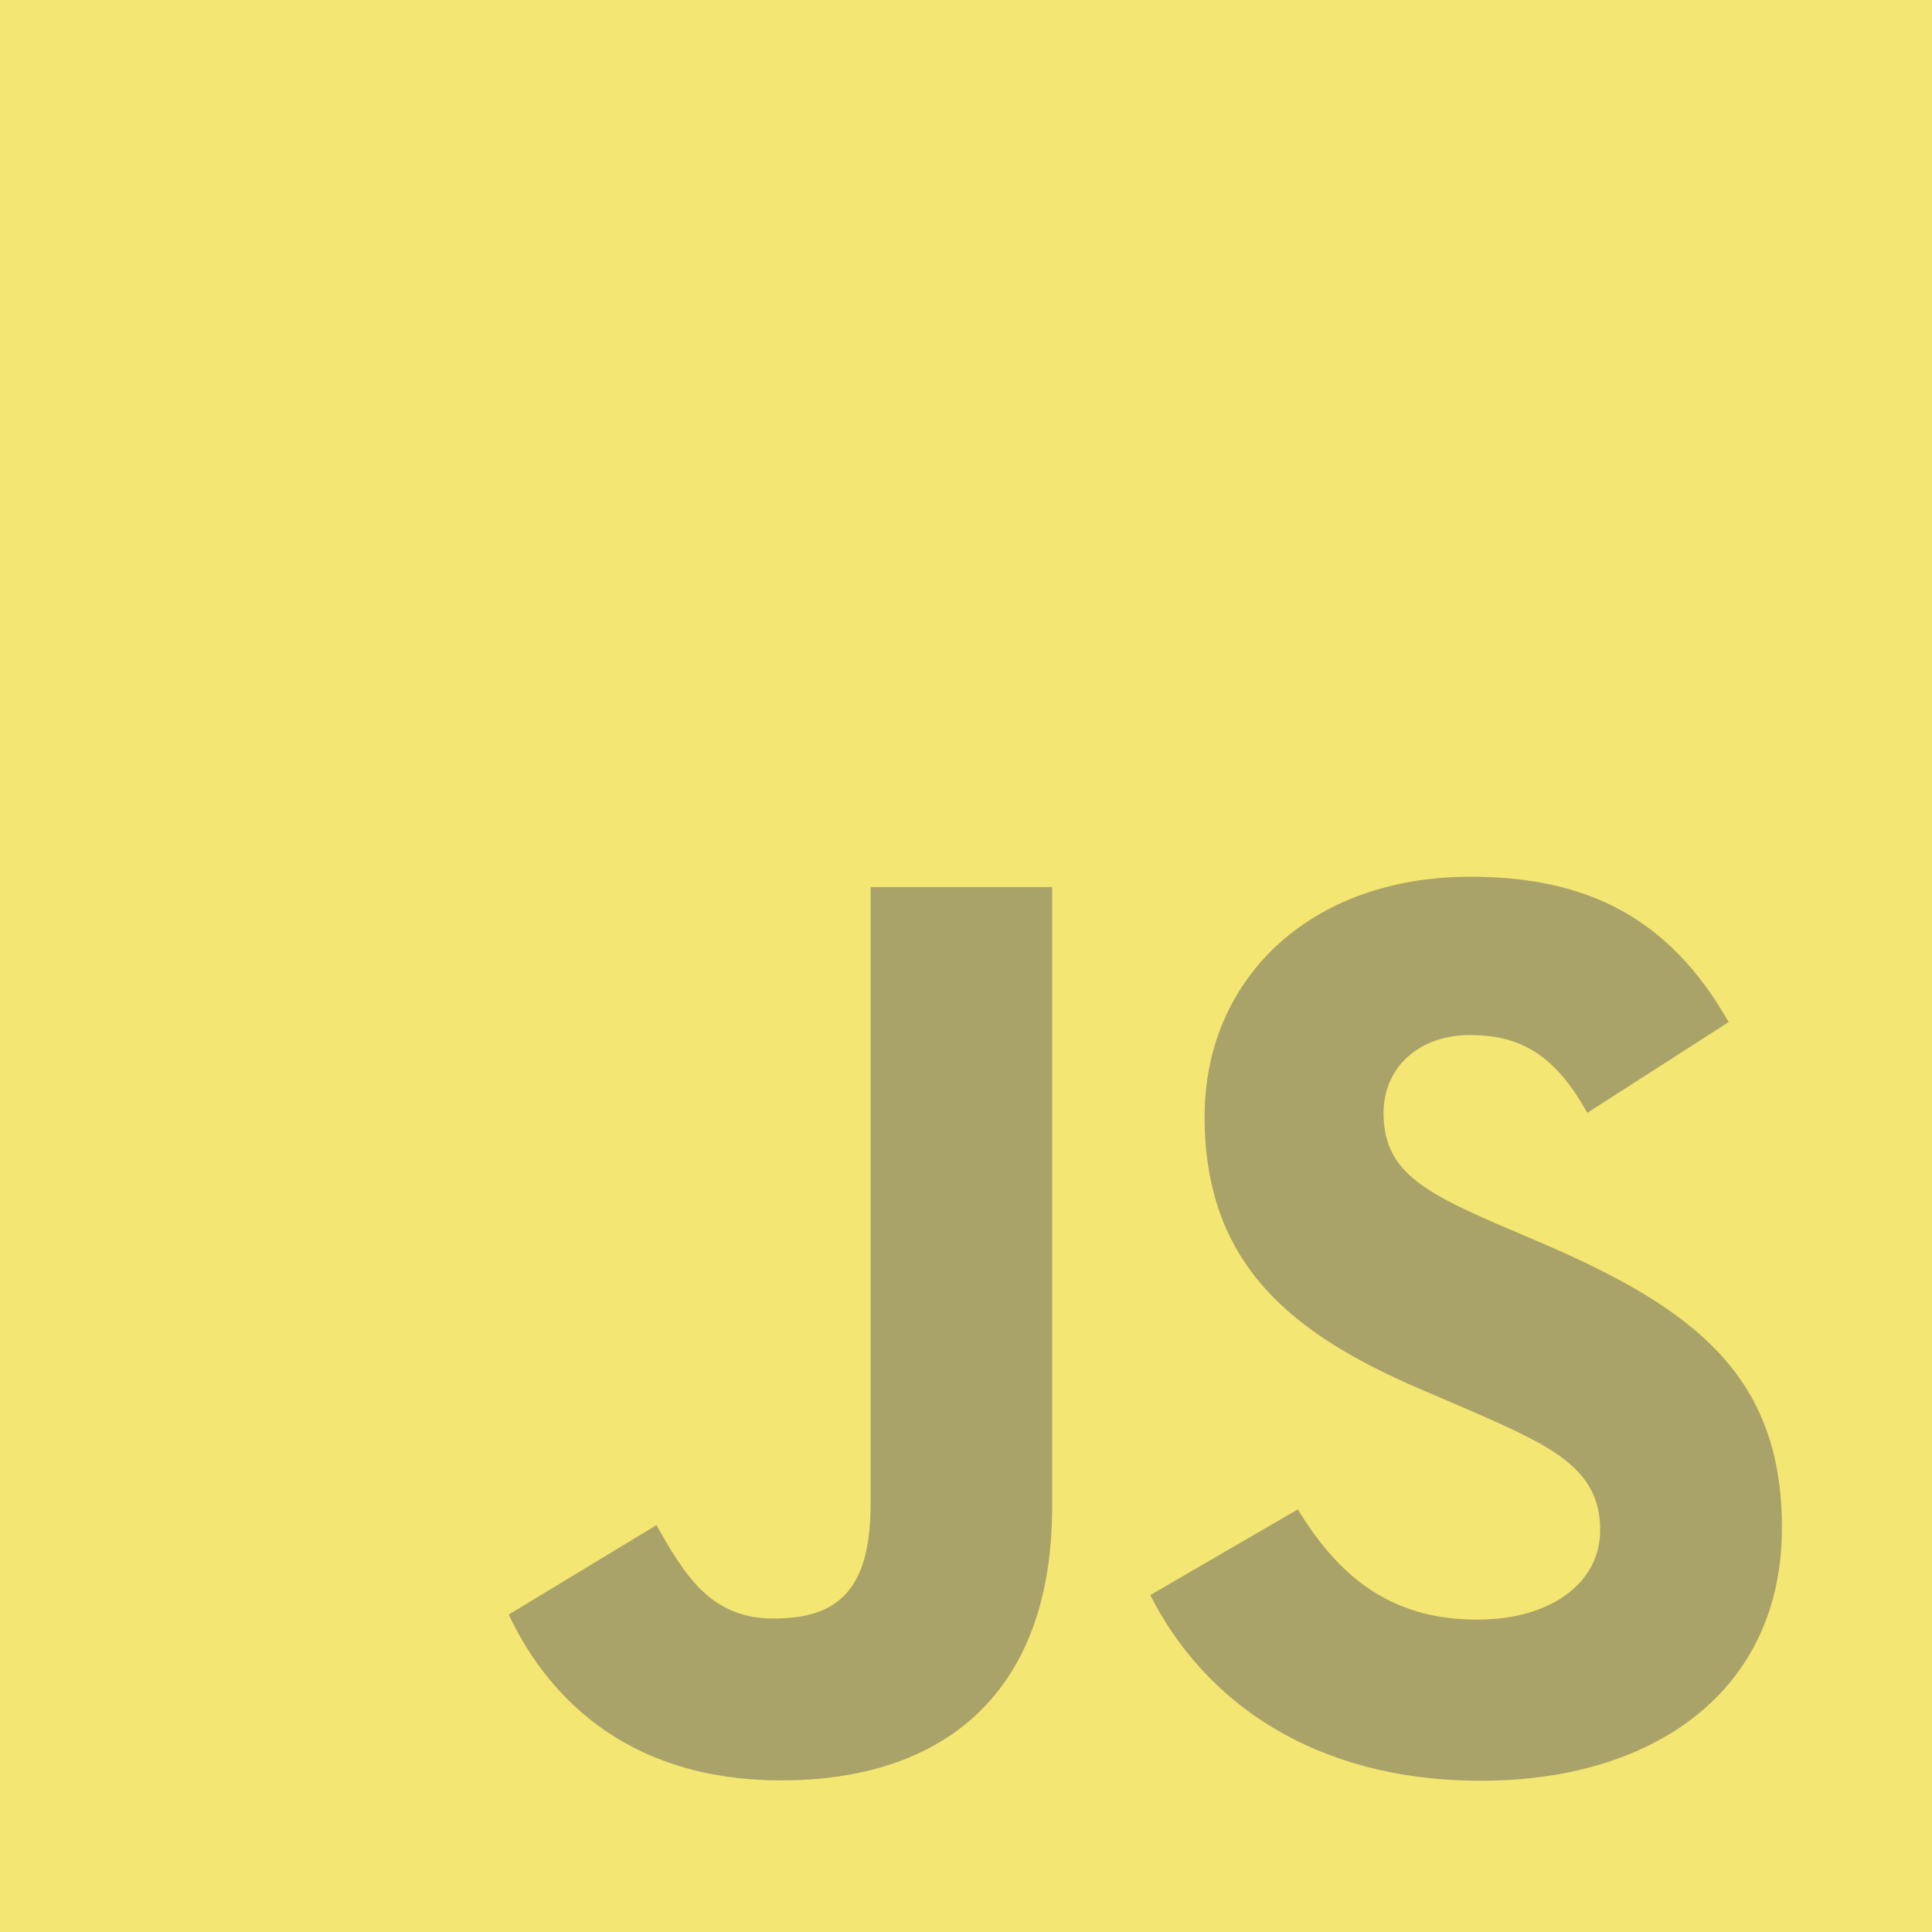
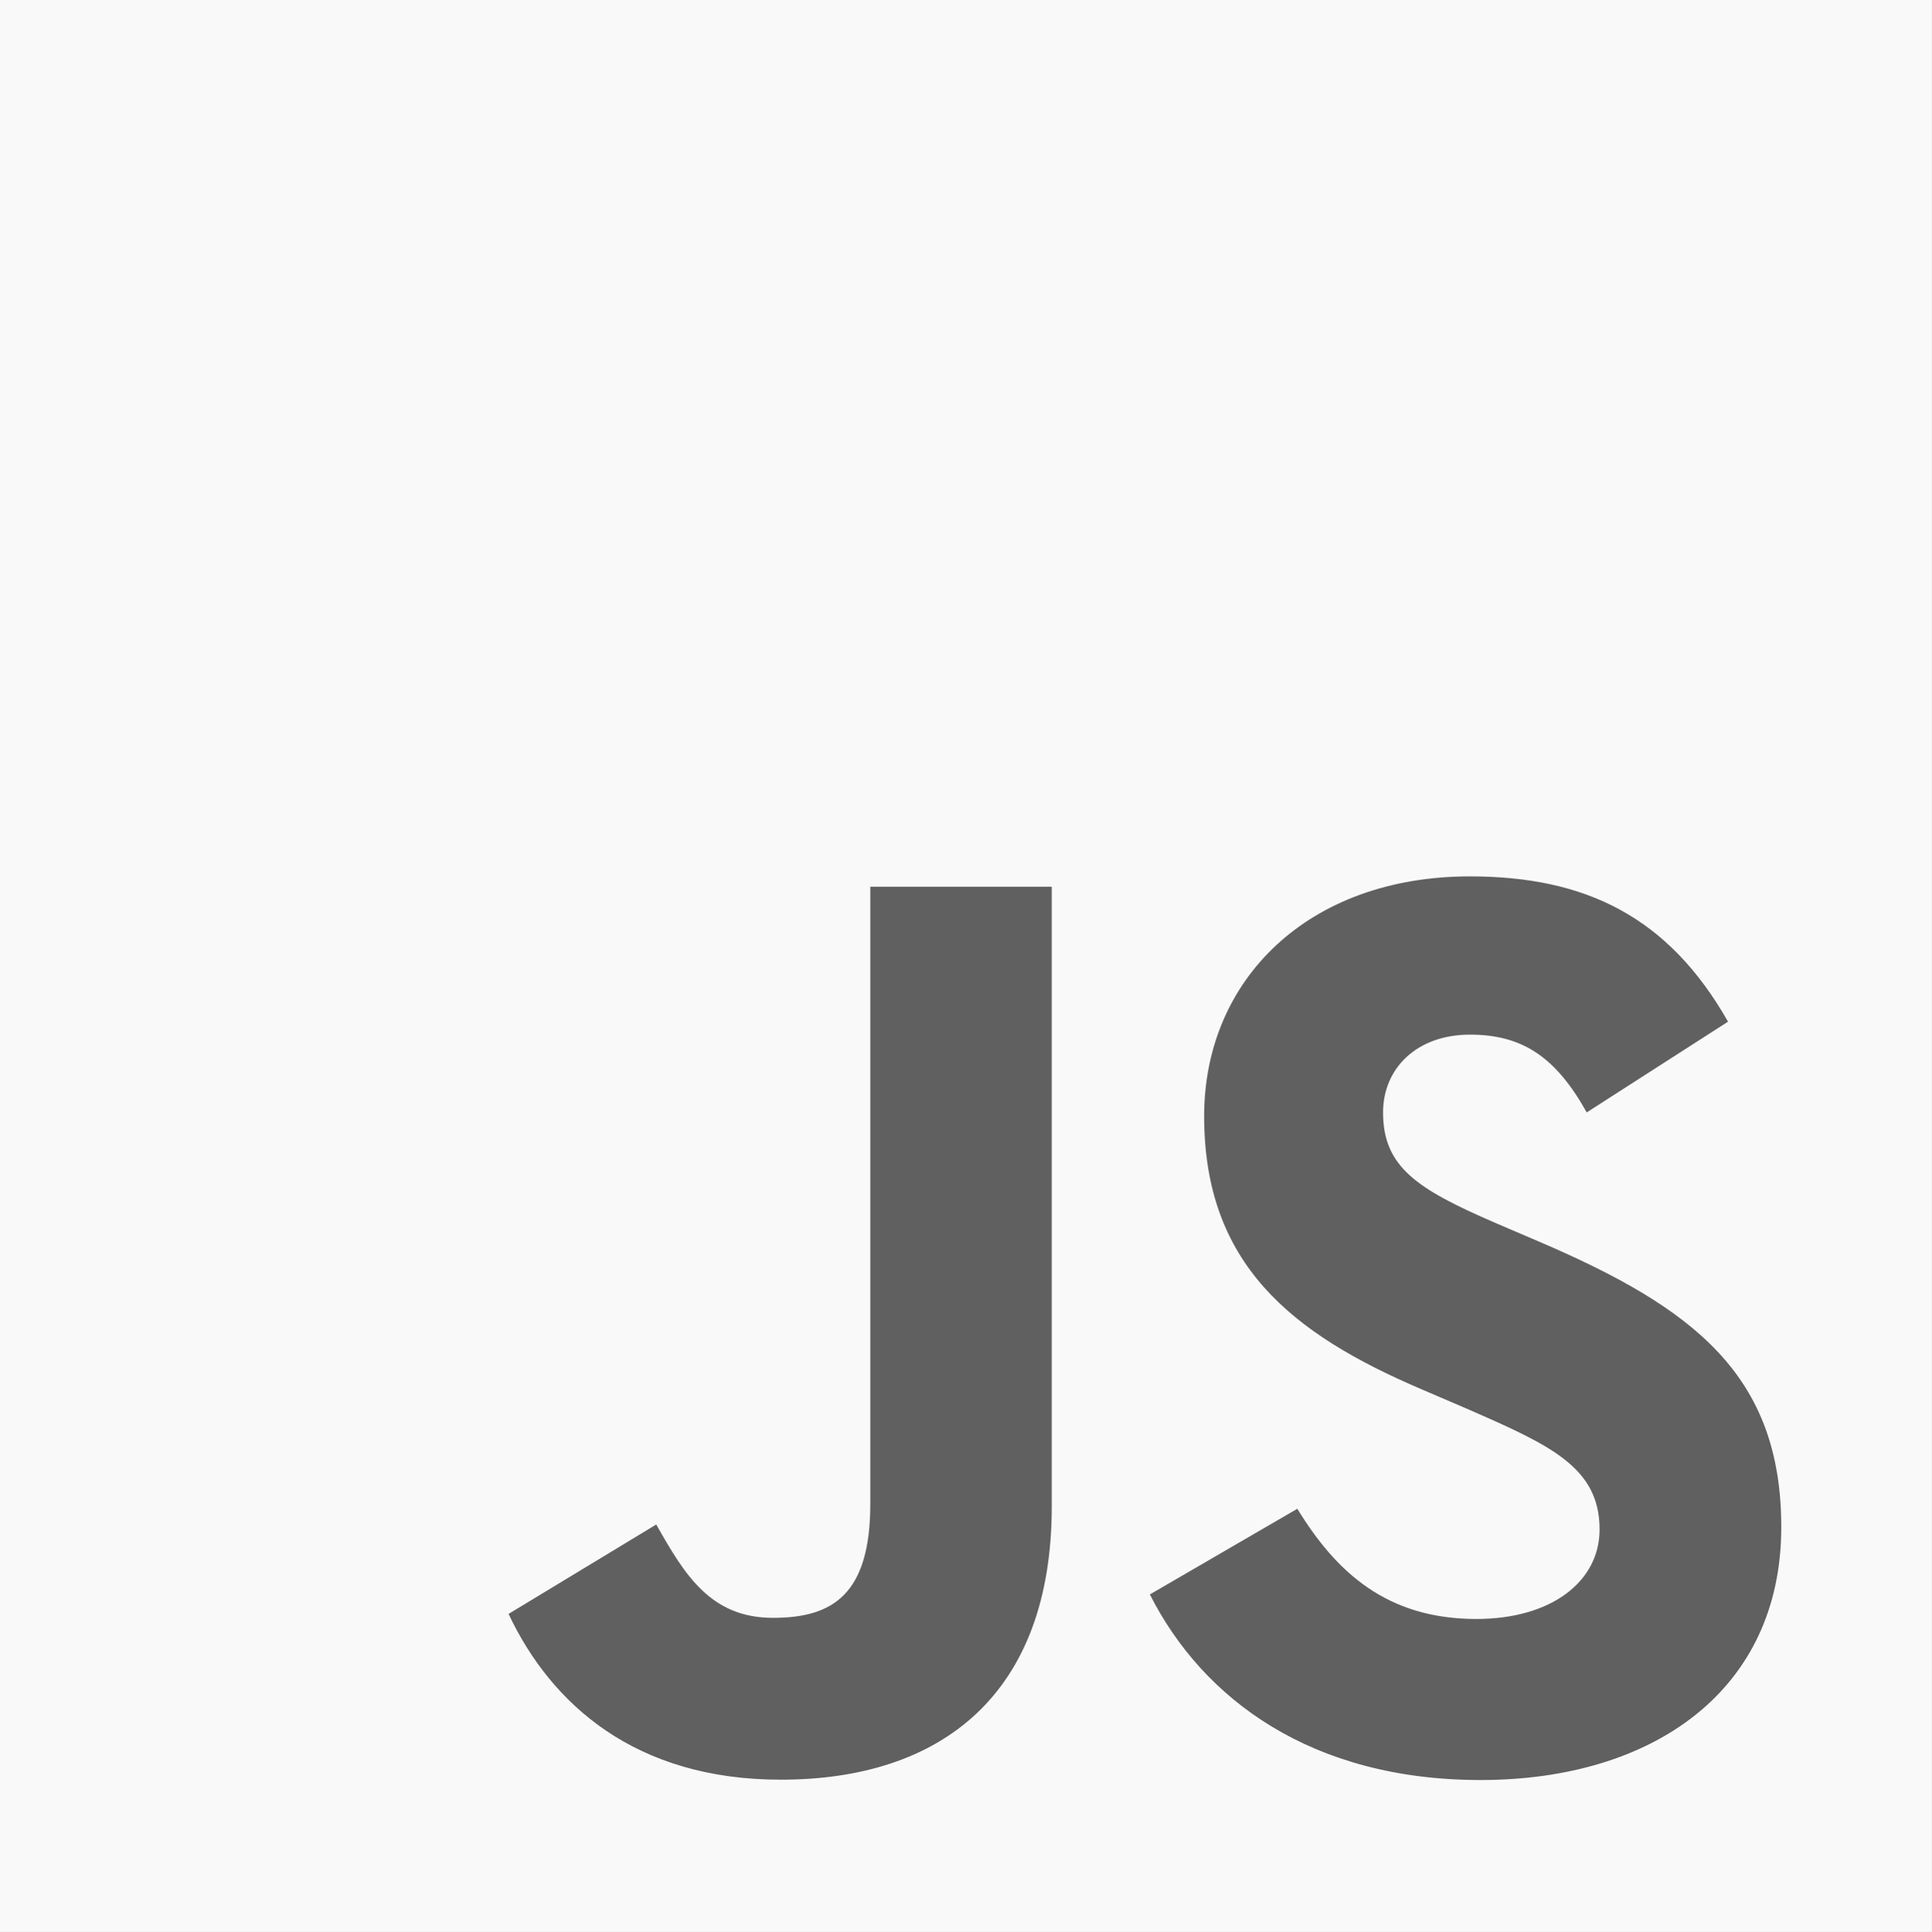
- <svg xmlns="http://www.w3.org/2000/svg" width="200" height="200" viewBox="0 0 200 200" fill="none">
+ <svg xmlns="http://www.w3.org/2000/svg" width="145" height="145" viewBox="0 0 145 145" fill="none">
  <g opacity="0.6">
-     <path d="M200 0H-0V200H200V0Z" fill="#F7DF1E" />
-     <path d="M134.349 156.251C138.378 162.829 143.619 167.663 152.889 167.663C160.676 167.663 165.651 163.771 165.651 158.394C165.651 151.949 160.54 149.667 151.968 145.917L147.27 143.902C133.708 138.124 124.698 130.886 124.698 115.584C124.698 101.489 135.438 90.759 152.222 90.759C164.171 90.759 172.762 94.918 178.952 105.806L164.317 115.203C161.095 109.425 157.619 107.149 152.222 107.149C146.717 107.149 143.228 110.641 143.228 115.203C143.228 120.841 146.72 123.124 154.784 126.616L159.482 128.629C175.451 135.476 184.466 142.457 184.466 158.152C184.466 175.073 171.174 184.343 153.324 184.343C135.87 184.343 124.593 176.025 119.076 165.124L134.349 156.251ZM67.959 157.879C70.911 163.117 73.597 167.546 80.054 167.546C86.228 167.546 90.124 165.13 90.124 155.736V91.832H108.917V155.99C108.917 175.451 97.508 184.308 80.854 184.308C65.806 184.308 57.092 176.521 52.66 167.141L67.959 157.879Z" fill="black" fill-opacity="0.5" />
+     <path d="M145 0H0V145H145V0Z" fill="white" />
+     <path d="M97.406 113.282C100.327 118.05 104.127 121.556 110.848 121.556C116.494 121.556 120.1 118.734 120.1 114.835C120.1 110.163 116.395 108.508 110.18 105.79L106.774 104.328C96.942 100.139 90.41 94.892 90.41 83.798C90.41 73.579 98.196 65.8 110.364 65.8C119.028 65.8 125.256 68.815 129.744 76.709L119.134 83.522C116.797 79.333 114.277 77.683 110.364 77.683C106.374 77.683 103.844 80.215 103.844 83.522C103.844 87.61 106.376 89.264 112.222 91.796L115.628 93.255C127.205 98.22 133.742 103.281 133.742 114.66C133.742 126.928 124.105 133.648 111.163 133.648C98.509 133.648 90.334 127.618 86.334 119.714L97.406 113.282ZM49.273 114.462C51.414 118.26 53.361 121.471 58.042 121.471C62.519 121.471 65.343 119.719 65.343 112.909V66.578H78.969V113.093C78.969 127.201 70.697 133.623 58.623 133.623C47.713 133.623 41.395 127.977 38.182 121.177L49.273 114.462Z" fill="black" />
  </g>
</svg>
